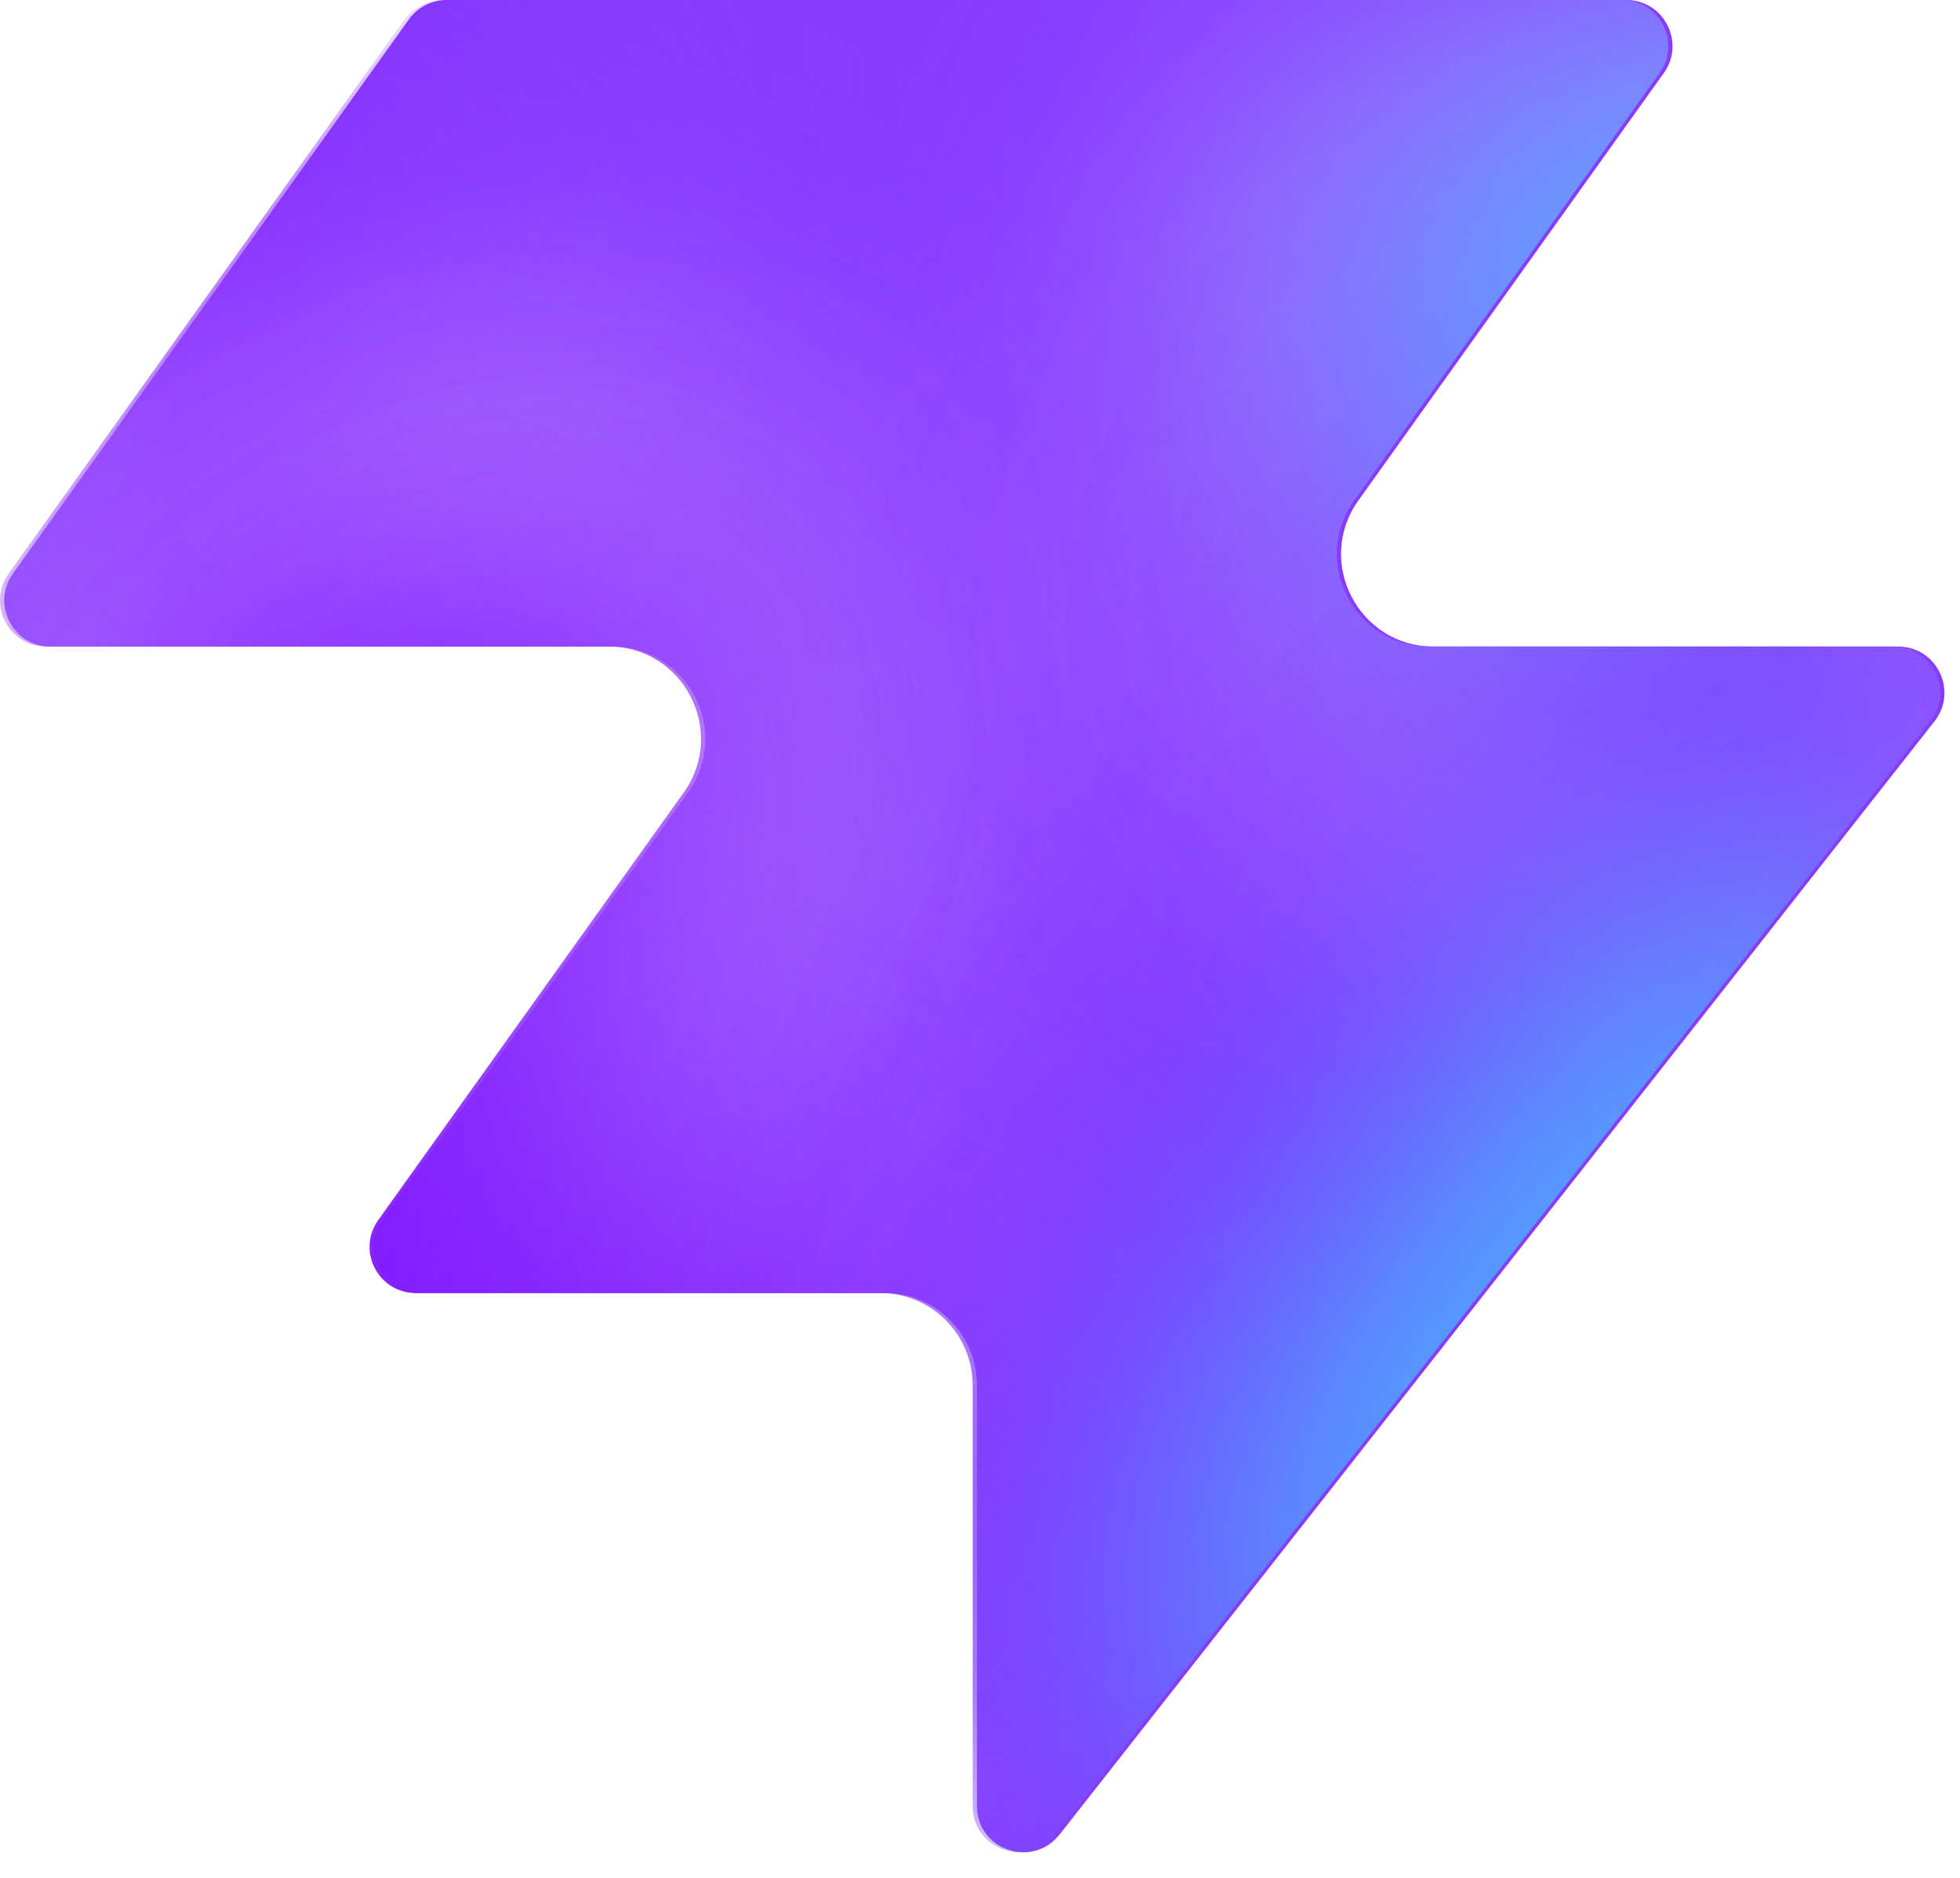
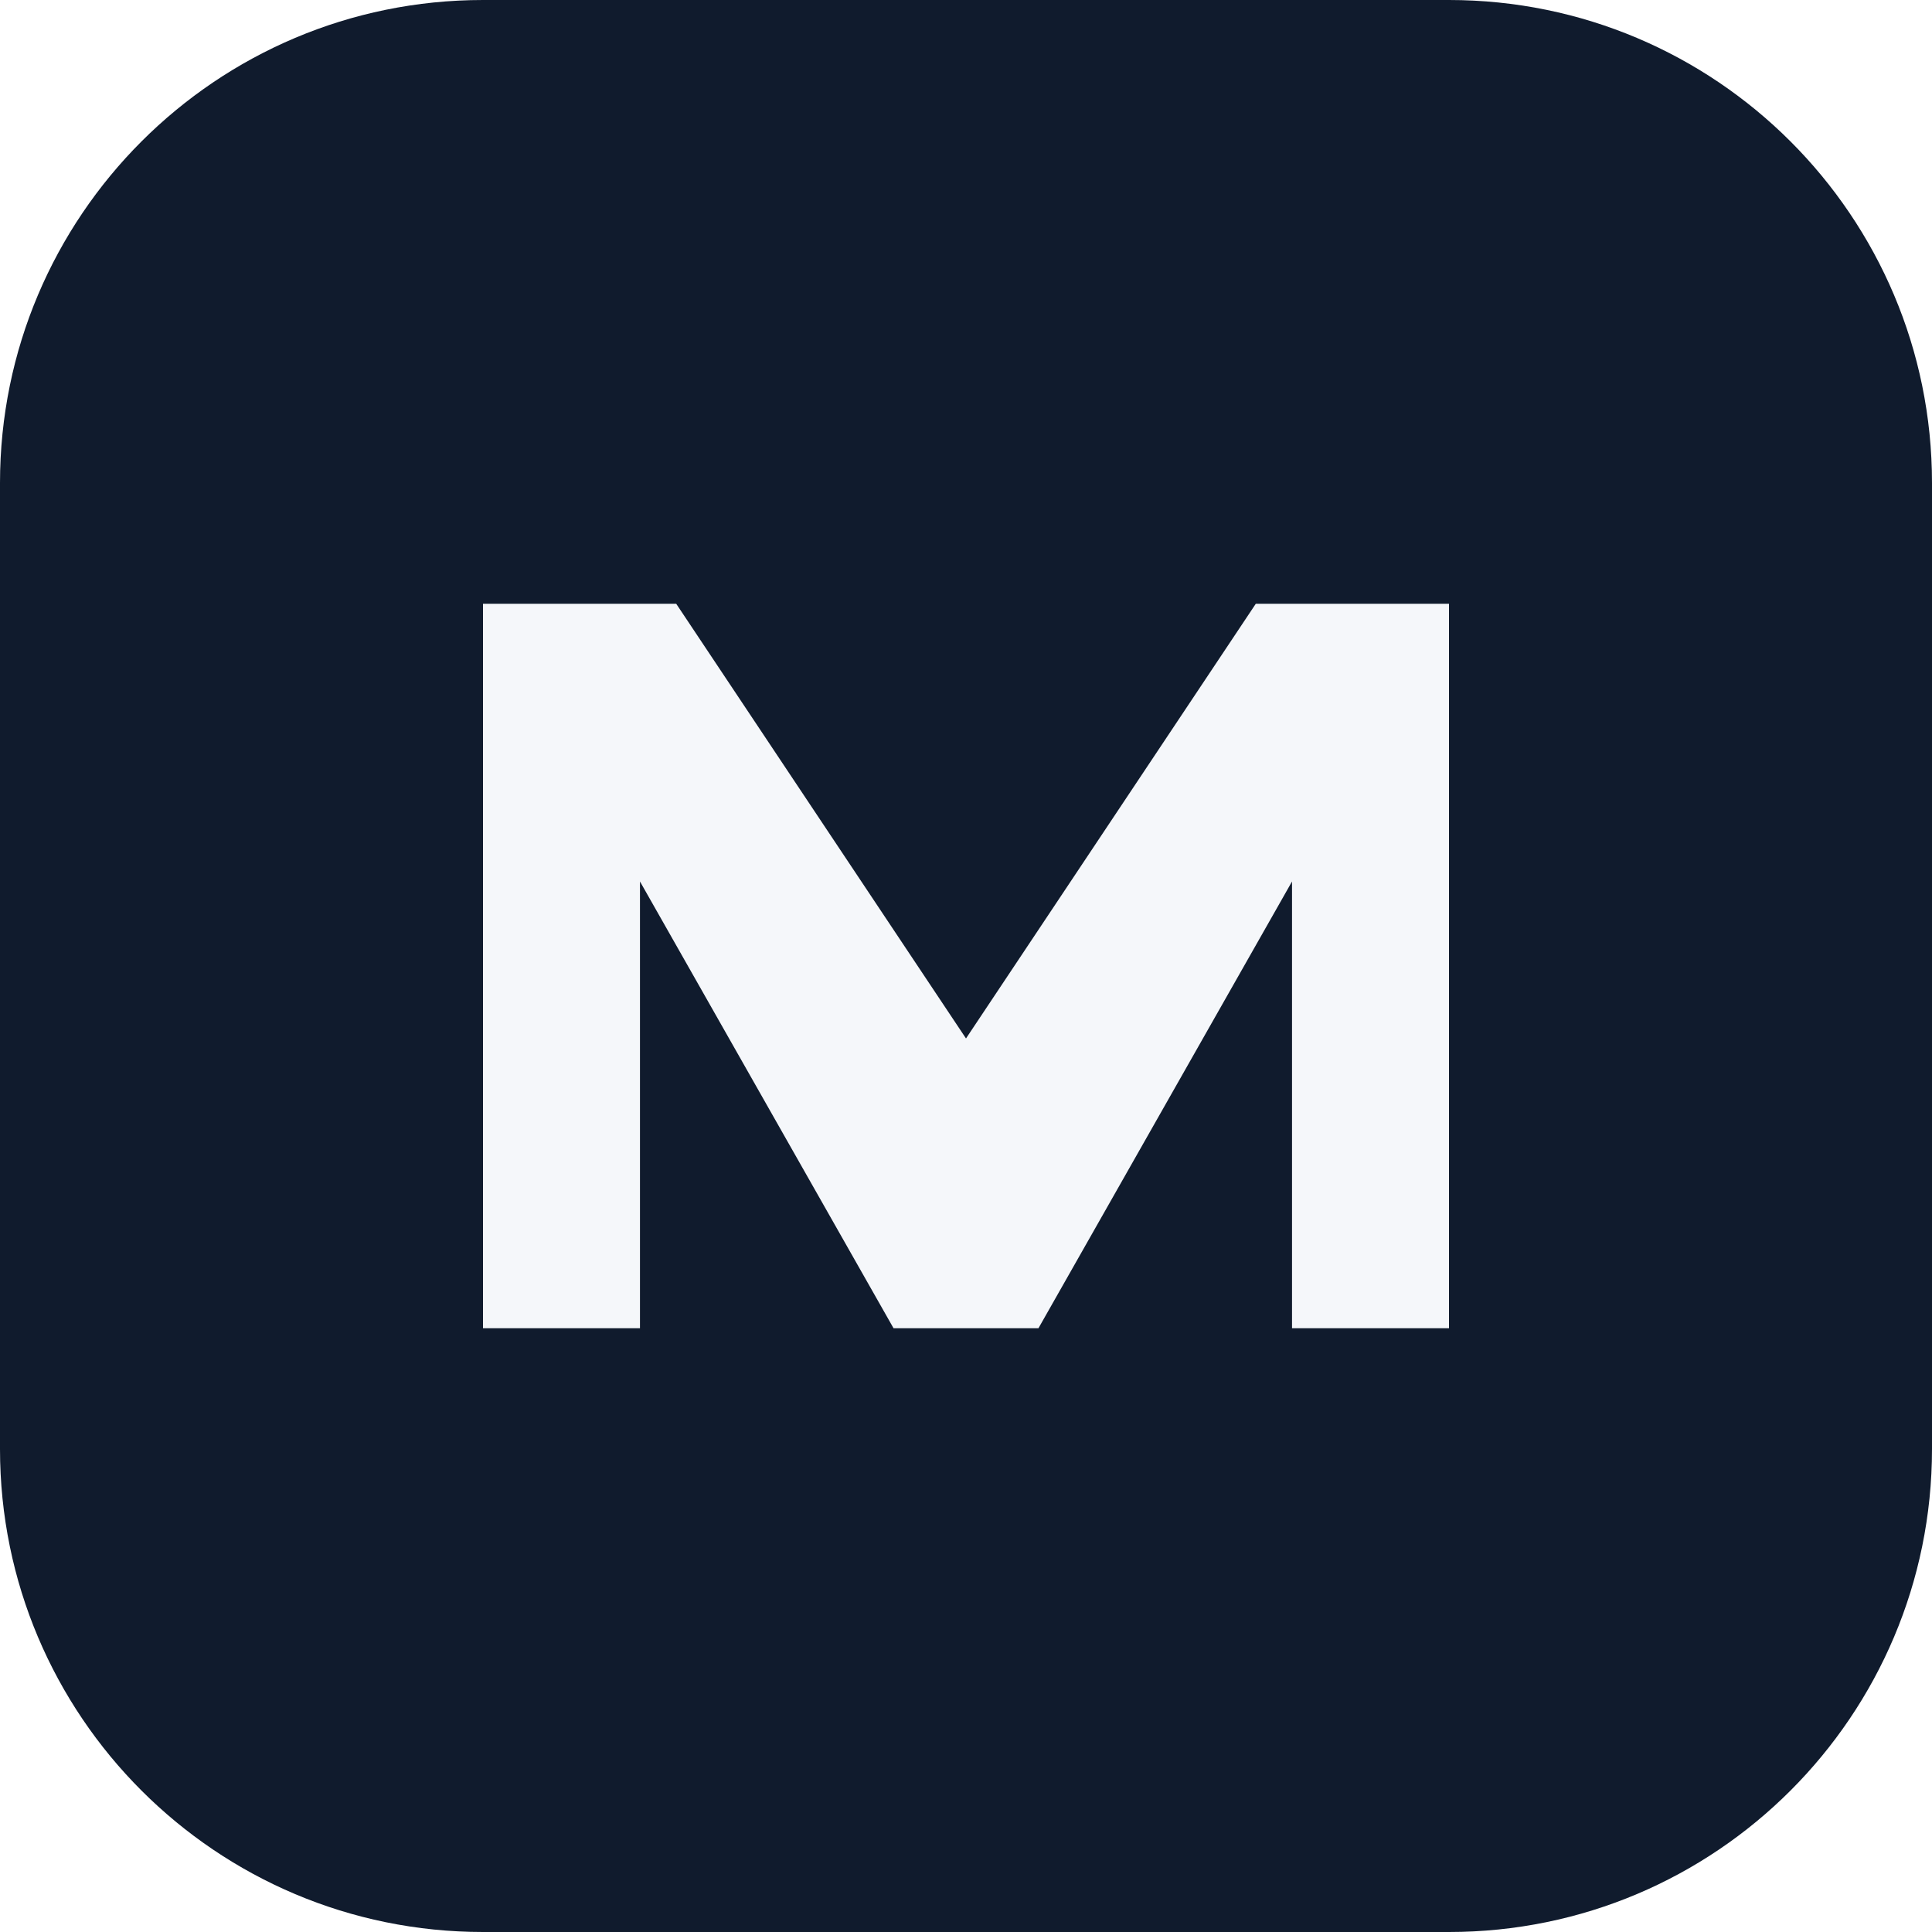
- <svg xmlns="http://www.w3.org/2000/svg" width="48" height="46" fill="none" viewBox="0 0 48 46">
-   <path fill="#863bff" d="M25.946 44.938c-.664.845-2.021.375-2.021-.698V33.937a2.26 2.26 0 0 0-2.262-2.262H10.287c-.92 0-1.456-1.04-.92-1.788l7.48-10.471c1.07-1.497 0-3.578-1.842-3.578H1.237c-.92 0-1.456-1.04-.92-1.788L10.013.474c.214-.297.556-.474.92-.474h28.894c.92 0 1.456 1.04.92 1.788l-7.48 10.471c-1.07 1.498 0 3.579 1.842 3.579h11.377c.943 0 1.473 1.088.89 1.83L25.947 44.94z" style="fill:#863bff;fill:color(display-p3 .525 .23 1);fill-opacity:1" />
-   <mask id="a" width="48" height="46" x="0" y="0" maskUnits="userSpaceOnUse" style="mask-type:alpha">
-     <path fill="#000" d="M25.842 44.938c-.664.844-2.021.375-2.021-.698V33.937a2.26 2.26 0 0 0-2.262-2.262H10.183c-.92 0-1.456-1.04-.92-1.788l7.48-10.471c1.07-1.498 0-3.579-1.842-3.579H1.133c-.92 0-1.456-1.04-.92-1.787L9.91.473c.214-.297.556-.474.92-.474h28.894c.92 0 1.456 1.04.92 1.788l-7.48 10.471c-1.07 1.498 0 3.578 1.842 3.578h11.377c.943 0 1.473 1.088.89 1.832L25.843 44.94z" style="fill:#000;fill-opacity:1" />
-   </mask>
-   <g mask="url(#a)">
-     <g filter="url(#b)">
-       <ellipse cx="5.508" cy="14.704" fill="#ede6ff" rx="5.508" ry="14.704" style="fill:#ede6ff;fill:color(display-p3 .927 .903 1);fill-opacity:1" transform="matrix(.00324 1 1 -.00324 -4.47 31.516)" />
-     </g>
-     <g filter="url(#c)">
-       <ellipse cx="10.399" cy="29.851" fill="#ede6ff" rx="10.399" ry="29.851" style="fill:#ede6ff;fill:color(display-p3 .927 .903 1);fill-opacity:1" transform="matrix(.00324 1 1 -.00324 -39.328 7.883)" />
-     </g>
-     <g filter="url(#d)">
-       <ellipse cx="5.508" cy="30.487" fill="#7e14ff" rx="5.508" ry="30.487" style="fill:#7e14ff;fill:color(display-p3 .492 .077 1);fill-opacity:1" transform="rotate(89.814 -25.913 -14.639)scale(1 -1)" />
-     </g>
-     <g filter="url(#e)">
-       <ellipse cx="5.508" cy="30.599" fill="#7e14ff" rx="5.508" ry="30.599" style="fill:#7e14ff;fill:color(display-p3 .492 .077 1);fill-opacity:1" transform="rotate(89.814 -32.644 -3.334)scale(1 -1)" />
-     </g>
-     <g filter="url(#f)">
-       <ellipse cx="5.508" cy="30.599" fill="#7e14ff" rx="5.508" ry="30.599" style="fill:#7e14ff;fill:color(display-p3 .492 .077 1);fill-opacity:1" transform="matrix(.00324 1 1 -.00324 -34.34 30.47)" />
-     </g>
-     <g filter="url(#g)">
-       <ellipse cx="14.072" cy="22.078" fill="#ede6ff" rx="14.072" ry="22.078" style="fill:#ede6ff;fill:color(display-p3 .927 .903 1);fill-opacity:1" transform="rotate(93.35 24.506 48.493)scale(-1 1)" />
-     </g>
-     <g filter="url(#h)">
-       <ellipse cx="3.47" cy="21.501" fill="#7e14ff" rx="3.47" ry="21.501" style="fill:#7e14ff;fill:color(display-p3 .492 .077 1);fill-opacity:1" transform="rotate(89.009 28.708 47.59)scale(-1 1)" />
-     </g>
-     <g filter="url(#i)">
-       <ellipse cx="3.47" cy="21.501" fill="#7e14ff" rx="3.47" ry="21.501" style="fill:#7e14ff;fill:color(display-p3 .492 .077 1);fill-opacity:1" transform="rotate(89.009 28.708 47.59)scale(-1 1)" />
-     </g>
-     <g filter="url(#j)">
-       <ellipse cx=".387" cy="8.972" fill="#7e14ff" rx="4.407" ry="29.108" style="fill:#7e14ff;fill:color(display-p3 .492 .077 1);fill-opacity:1" transform="rotate(39.51 .387 8.972)" />
-     </g>
-     <g filter="url(#k)">
-       <ellipse cx="47.523" cy="-6.092" fill="#7e14ff" rx="4.407" ry="29.108" style="fill:#7e14ff;fill:color(display-p3 .492 .077 1);fill-opacity:1" transform="rotate(37.892 47.523 -6.092)" />
-     </g>
-     <g filter="url(#l)">
-       <ellipse cx="41.412" cy="6.333" fill="#47bfff" rx="5.971" ry="9.665" style="fill:#47bfff;fill:color(display-p3 .28 .748 1);fill-opacity:1" transform="rotate(37.892 41.412 6.333)" />
-     </g>
-     <g filter="url(#m)">
-       <ellipse cx="-1.879" cy="38.332" fill="#7e14ff" rx="4.407" ry="29.108" style="fill:#7e14ff;fill:color(display-p3 .492 .077 1);fill-opacity:1" transform="rotate(37.892 -1.88 38.332)" />
-     </g>
-     <g filter="url(#n)">
-       <ellipse cx="-1.879" cy="38.332" fill="#7e14ff" rx="4.407" ry="29.108" style="fill:#7e14ff;fill:color(display-p3 .492 .077 1);fill-opacity:1" transform="rotate(37.892 -1.88 38.332)" />
-     </g>
-     <g filter="url(#o)">
-       <ellipse cx="35.651" cy="29.907" fill="#7e14ff" rx="4.407" ry="29.108" style="fill:#7e14ff;fill:color(display-p3 .492 .077 1);fill-opacity:1" transform="rotate(37.892 35.651 29.907)" />
-     </g>
-     <g filter="url(#p)">
-       <ellipse cx="38.418" cy="32.4" fill="#47bfff" rx="5.971" ry="15.297" style="fill:#47bfff;fill:color(display-p3 .28 .748 1);fill-opacity:1" transform="rotate(37.892 38.418 32.4)" />
-     </g>
-   </g>
-   <defs>
-     <filter id="b" width="60.045" height="41.654" x="-19.77" y="16.149" color-interpolation-filters="sRGB" filterUnits="userSpaceOnUse">
-       <feFlood flood-opacity="0" result="BackgroundImageFix" />
-       <feBlend in="SourceGraphic" in2="BackgroundImageFix" result="shape" />
-       <feGaussianBlur result="effect1_foregroundBlur_2002_17158" stdDeviation="7.659" />
-     </filter>
-     <filter id="c" width="90.34" height="51.437" x="-54.613" y="-7.533" color-interpolation-filters="sRGB" filterUnits="userSpaceOnUse">
-       <feFlood flood-opacity="0" result="BackgroundImageFix" />
-       <feBlend in="SourceGraphic" in2="BackgroundImageFix" result="shape" />
-       <feGaussianBlur result="effect1_foregroundBlur_2002_17158" stdDeviation="7.659" />
-     </filter>
-     <filter id="d" width="79.355" height="29.4" x="-49.64" y="2.03" color-interpolation-filters="sRGB" filterUnits="userSpaceOnUse">
-       <feFlood flood-opacity="0" result="BackgroundImageFix" />
-       <feBlend in="SourceGraphic" in2="BackgroundImageFix" result="shape" />
-       <feGaussianBlur result="effect1_foregroundBlur_2002_17158" stdDeviation="4.596" />
-     </filter>
-     <filter id="e" width="79.579" height="29.4" x="-45.045" y="20.029" color-interpolation-filters="sRGB" filterUnits="userSpaceOnUse">
-       <feFlood flood-opacity="0" result="BackgroundImageFix" />
-       <feBlend in="SourceGraphic" in2="BackgroundImageFix" result="shape" />
-       <feGaussianBlur result="effect1_foregroundBlur_2002_17158" stdDeviation="4.596" />
-     </filter>
-     <filter id="f" width="79.579" height="29.4" x="-43.513" y="21.178" color-interpolation-filters="sRGB" filterUnits="userSpaceOnUse">
-       <feFlood flood-opacity="0" result="BackgroundImageFix" />
-       <feBlend in="SourceGraphic" in2="BackgroundImageFix" result="shape" />
-       <feGaussianBlur result="effect1_foregroundBlur_2002_17158" stdDeviation="4.596" />
-     </filter>
-     <filter id="g" width="74.749" height="58.852" x="15.756" y="-17.901" color-interpolation-filters="sRGB" filterUnits="userSpaceOnUse">
-       <feFlood flood-opacity="0" result="BackgroundImageFix" />
-       <feBlend in="SourceGraphic" in2="BackgroundImageFix" result="shape" />
-       <feGaussianBlur result="effect1_foregroundBlur_2002_17158" stdDeviation="7.659" />
-     </filter>
-     <filter id="h" width="61.377" height="25.362" x="23.548" y="2.284" color-interpolation-filters="sRGB" filterUnits="userSpaceOnUse">
-       <feFlood flood-opacity="0" result="BackgroundImageFix" />
-       <feBlend in="SourceGraphic" in2="BackgroundImageFix" result="shape" />
-       <feGaussianBlur result="effect1_foregroundBlur_2002_17158" stdDeviation="4.596" />
-     </filter>
-     <filter id="i" width="61.377" height="25.362" x="23.548" y="2.284" color-interpolation-filters="sRGB" filterUnits="userSpaceOnUse">
-       <feFlood flood-opacity="0" result="BackgroundImageFix" />
-       <feBlend in="SourceGraphic" in2="BackgroundImageFix" result="shape" />
-       <feGaussianBlur result="effect1_foregroundBlur_2002_17158" stdDeviation="4.596" />
-     </filter>
-     <filter id="j" width="56.045" height="63.649" x="-27.636" y="-22.853" color-interpolation-filters="sRGB" filterUnits="userSpaceOnUse">
-       <feFlood flood-opacity="0" result="BackgroundImageFix" />
-       <feBlend in="SourceGraphic" in2="BackgroundImageFix" result="shape" />
-       <feGaussianBlur result="effect1_foregroundBlur_2002_17158" stdDeviation="4.596" />
-     </filter>
-     <filter id="k" width="54.814" height="64.646" x="20.116" y="-38.415" color-interpolation-filters="sRGB" filterUnits="userSpaceOnUse">
-       <feFlood flood-opacity="0" result="BackgroundImageFix" />
-       <feBlend in="SourceGraphic" in2="BackgroundImageFix" result="shape" />
-       <feGaussianBlur result="effect1_foregroundBlur_2002_17158" stdDeviation="4.596" />
-     </filter>
-     <filter id="l" width="33.541" height="35.313" x="24.641" y="-11.323" color-interpolation-filters="sRGB" filterUnits="userSpaceOnUse">
-       <feFlood flood-opacity="0" result="BackgroundImageFix" />
-       <feBlend in="SourceGraphic" in2="BackgroundImageFix" result="shape" />
-       <feGaussianBlur result="effect1_foregroundBlur_2002_17158" stdDeviation="4.596" />
-     </filter>
-     <filter id="m" width="54.814" height="64.646" x="-29.286" y="6.009" color-interpolation-filters="sRGB" filterUnits="userSpaceOnUse">
-       <feFlood flood-opacity="0" result="BackgroundImageFix" />
-       <feBlend in="SourceGraphic" in2="BackgroundImageFix" result="shape" />
-       <feGaussianBlur result="effect1_foregroundBlur_2002_17158" stdDeviation="4.596" />
-     </filter>
-     <filter id="n" width="54.814" height="64.646" x="-29.286" y="6.009" color-interpolation-filters="sRGB" filterUnits="userSpaceOnUse">
-       <feFlood flood-opacity="0" result="BackgroundImageFix" />
-       <feBlend in="SourceGraphic" in2="BackgroundImageFix" result="shape" />
-       <feGaussianBlur result="effect1_foregroundBlur_2002_17158" stdDeviation="4.596" />
-     </filter>
-     <filter id="o" width="54.814" height="64.646" x="8.244" y="-2.416" color-interpolation-filters="sRGB" filterUnits="userSpaceOnUse">
-       <feFlood flood-opacity="0" result="BackgroundImageFix" />
-       <feBlend in="SourceGraphic" in2="BackgroundImageFix" result="shape" />
-       <feGaussianBlur result="effect1_foregroundBlur_2002_17158" stdDeviation="4.596" />
-     </filter>
-     <filter id="p" width="39.409" height="43.623" x="18.713" y="10.588" color-interpolation-filters="sRGB" filterUnits="userSpaceOnUse">
-       <feFlood flood-opacity="0" result="BackgroundImageFix" />
-       <feBlend in="SourceGraphic" in2="BackgroundImageFix" result="shape" />
-       <feGaussianBlur result="effect1_foregroundBlur_2002_17158" stdDeviation="4.596" />
-     </filter>
-   </defs>
+ <svg xmlns="http://www.w3.org/2000/svg" viewBox="0 0 32 32">
+   <rect width="32" height="32" rx="8" fill="#101B2D" />
+   <path d="M8 22V10h3.2l4.8 7.2L20.8 10H24v12h-2.6v-7.4L17.2 22h-2.4l-4.2-7.4V22H8z" fill="#F5F7FA" />
</svg>
